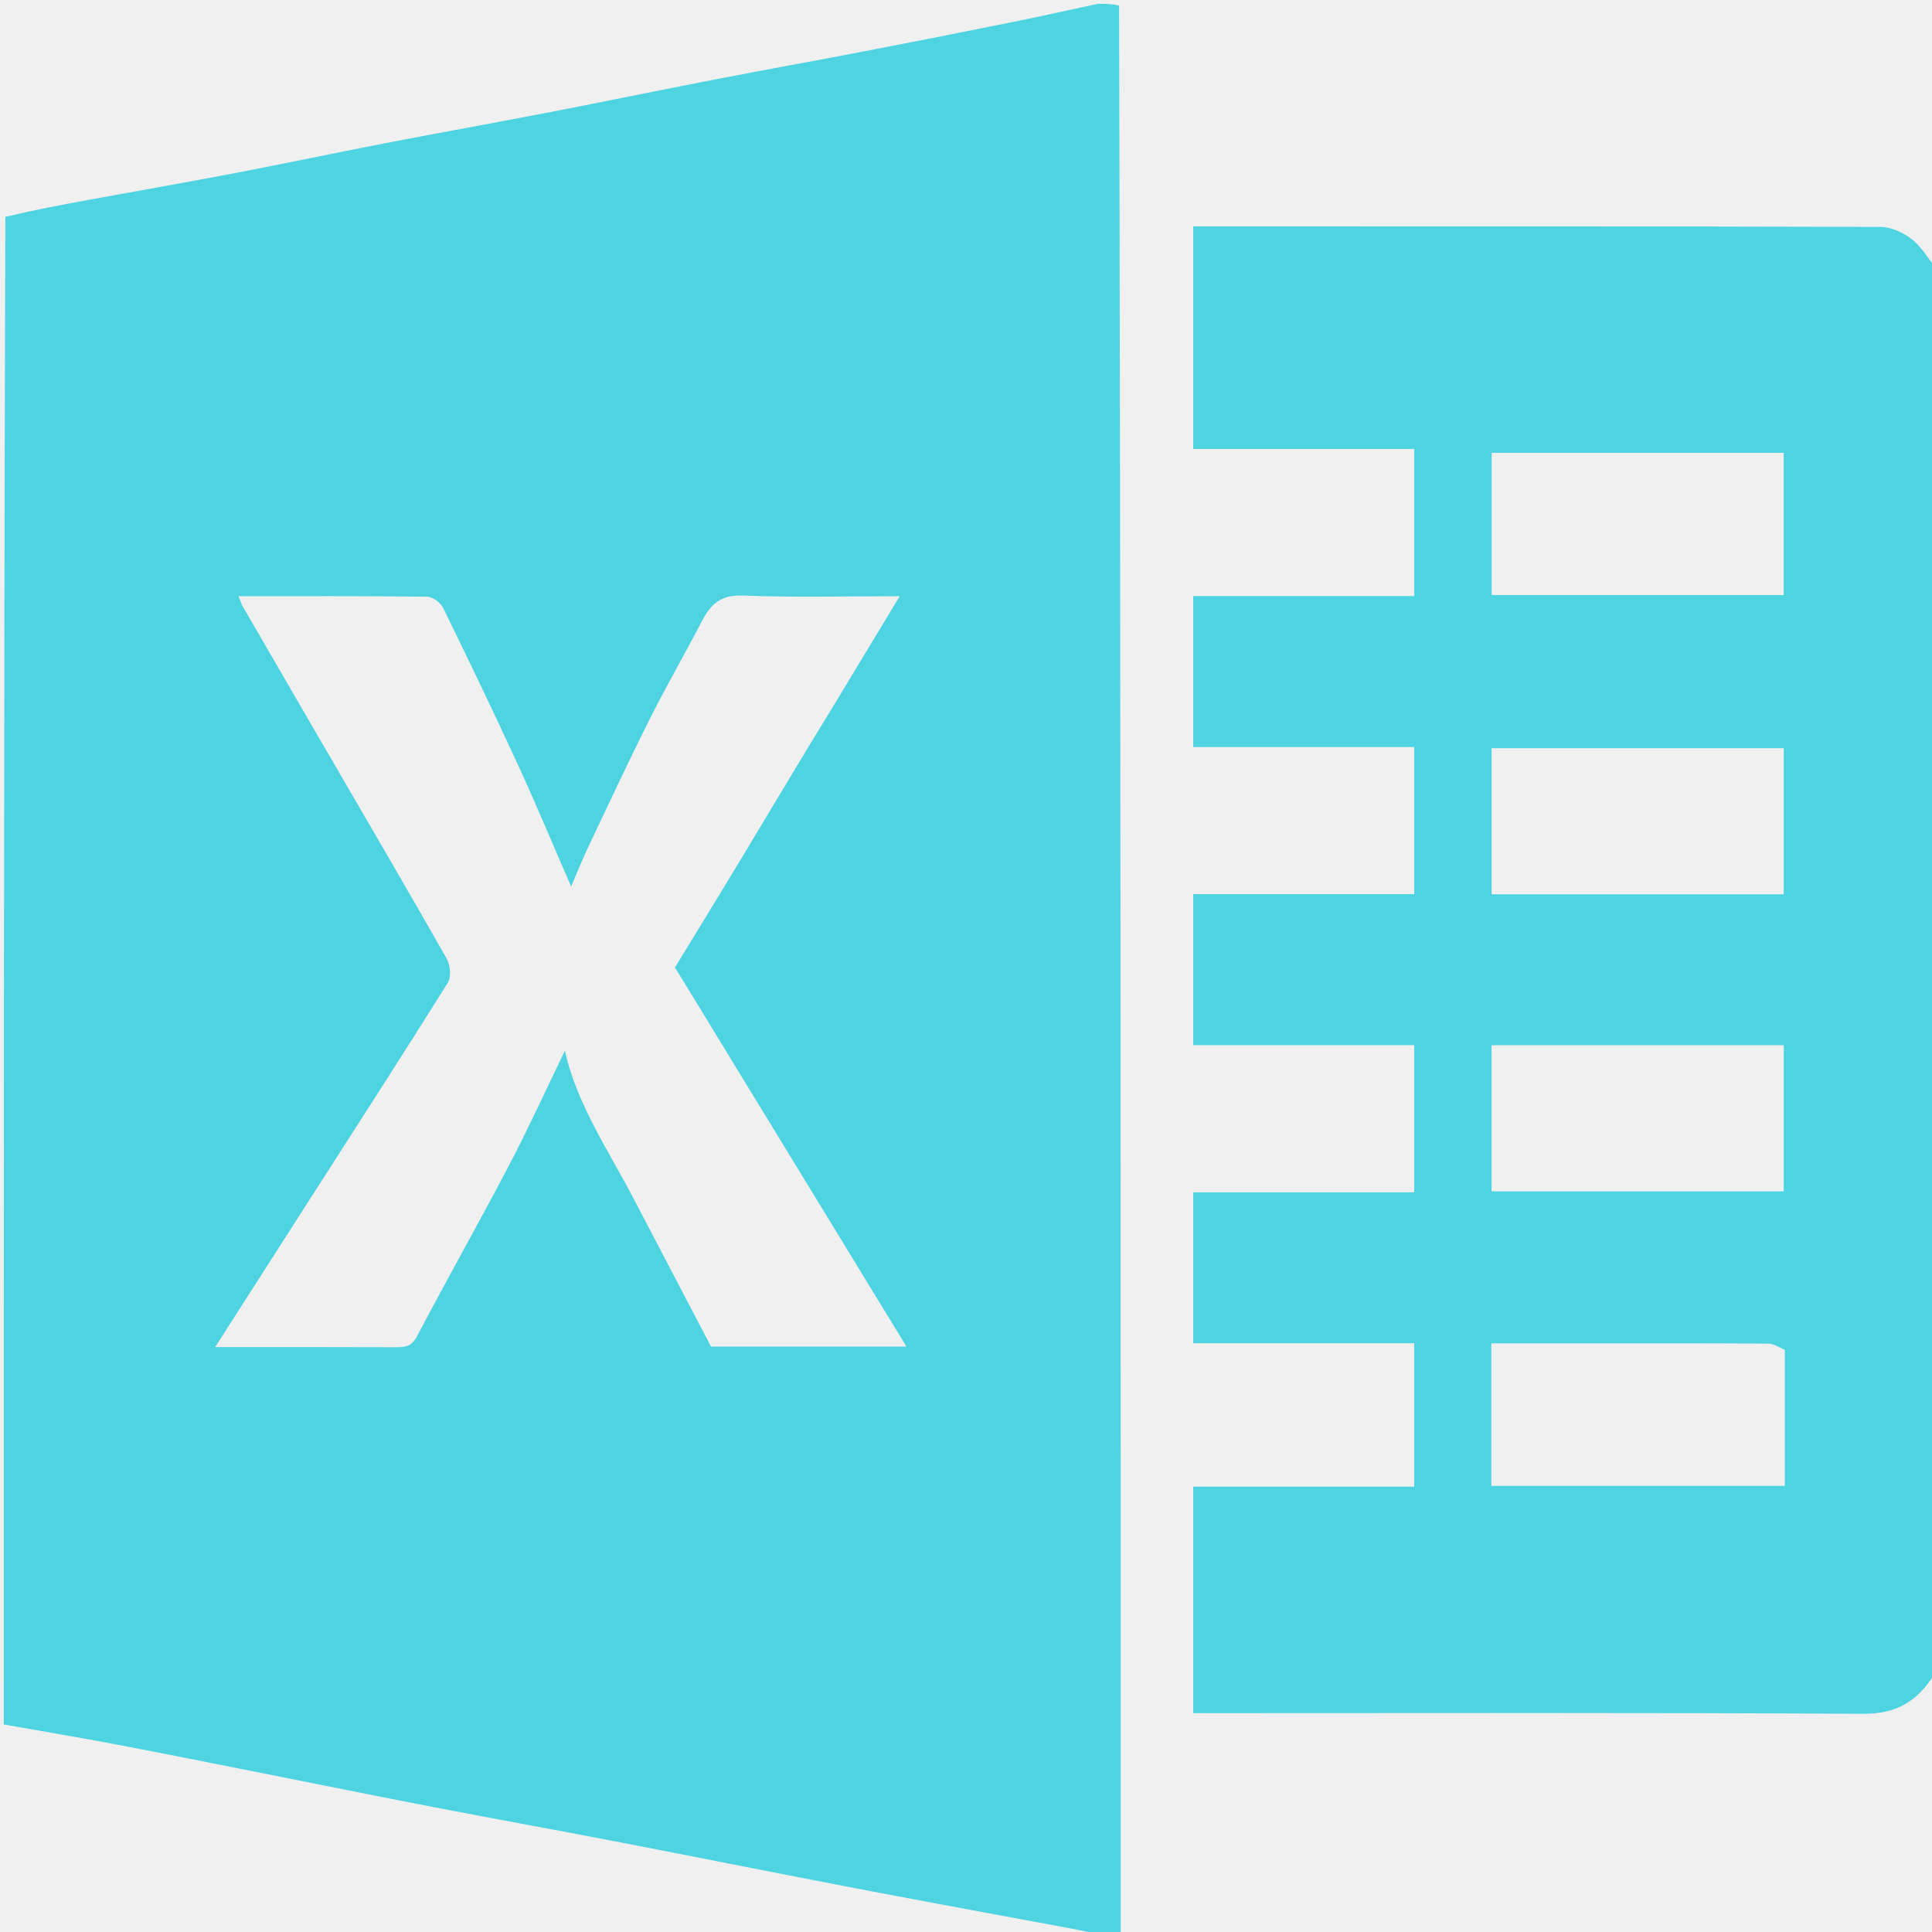
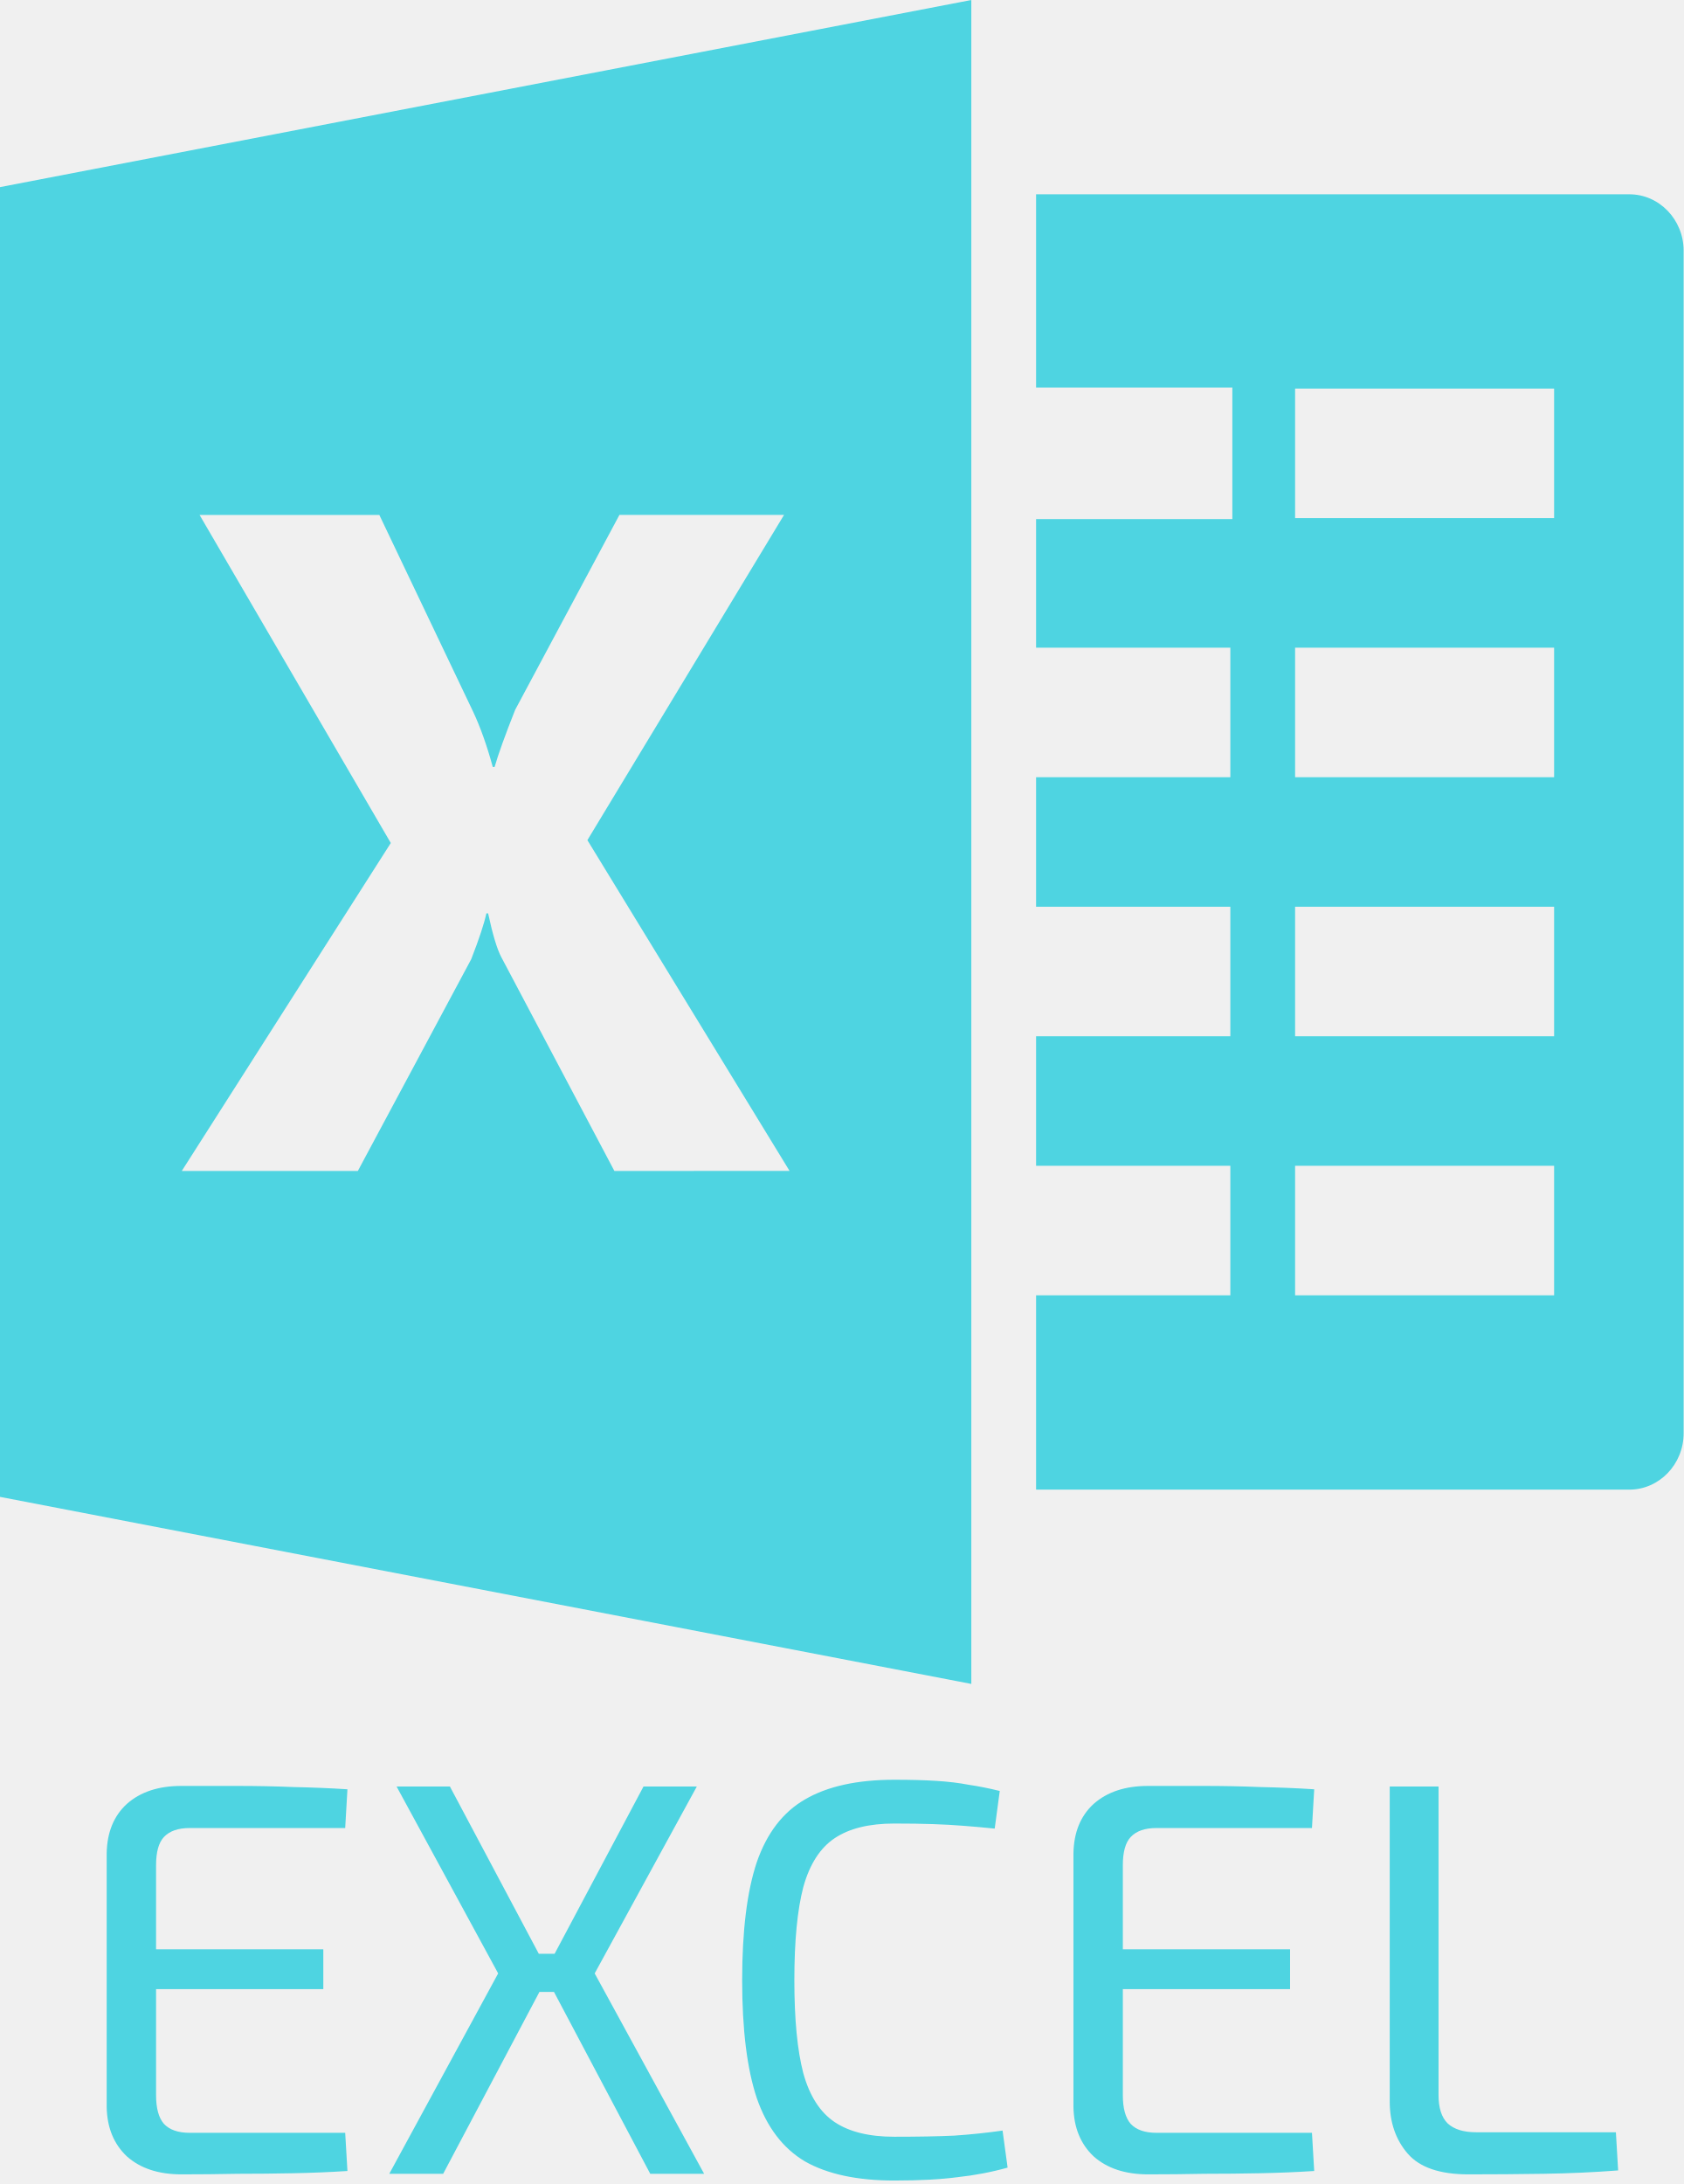
- <svg xmlns="http://www.w3.org/2000/svg" width="220" height="220" viewBox="0 0 220 220" fill="none">
-   <g clip-path="url(#clip0_645_4)">
-     <path d="M125.039 0.43C125.776 0.43 126.512 0.43 127.433 0.631C127.617 74.031 127.617 147.231 127.617 220.43C126.881 220.43 126.144 220.43 125.163 220.263C122.319 219.634 119.717 219.19 117.122 218.708C110.095 217.402 103.065 216.107 96.046 214.757C87.399 213.094 78.766 211.359 70.119 209.693C63.169 208.355 56.203 207.098 49.253 205.757C42.855 204.522 36.47 203.219 30.078 201.954C24.433 200.836 18.791 199.699 13.137 198.628C8.91 197.827 4.666 197.118 0.43 196.367C0.43 139.209 0.43 82.051 0.613 24.692C3.863 23.919 6.927 23.338 9.994 22.776C15.593 21.749 21.202 20.773 26.793 19.704C32.443 18.624 38.07 17.428 43.718 16.336C49.986 15.124 56.27 13.998 62.538 12.787C68.866 11.563 75.179 10.257 81.507 9.03C87.093 7.947 92.694 6.943 98.282 5.868C103.864 4.794 109.441 3.696 115.013 2.571C118.362 1.894 121.697 1.146 125.039 0.43ZM94.531 80.997C97.122 76.709 99.713 72.421 102.45 67.891C96.295 67.891 90.438 68.052 84.596 67.814C82.117 67.714 80.941 68.774 79.937 70.71C77.998 74.45 75.88 78.099 73.992 81.864C71.583 86.666 69.313 91.538 67.013 96.394C66.286 97.93 65.653 99.511 65.032 100.944C62.986 96.24 61.087 91.668 59.02 87.174C56.251 81.156 53.38 75.184 50.465 69.235C50.173 68.637 49.287 67.956 48.668 67.948C41.541 67.858 34.412 67.891 27.154 67.891C27.377 68.413 27.501 68.812 27.705 69.165C30.643 74.243 33.592 79.317 36.539 84.39C41.328 92.632 46.146 100.857 50.859 109.143C51.276 109.876 51.404 111.249 50.994 111.906C45.937 120.001 40.753 128.017 35.604 136.055C31.928 141.793 28.254 147.532 24.497 153.398C31.549 153.398 38.35 153.384 45.15 153.413C46.207 153.418 46.898 153.282 47.489 152.158C50.927 145.619 54.565 139.185 57.994 132.641C60.233 128.366 62.231 123.965 64.325 119.645C65.665 125.696 69.26 130.958 72.179 136.542C75.115 142.162 78.055 147.78 80.963 153.339C88.362 153.339 95.635 153.339 103.22 153.339C94.337 138.789 85.563 124.419 76.861 110.164C79.558 105.737 82.164 101.499 84.73 97.236C87.937 91.909 91.112 86.563 94.531 80.997Z" fill="#4ED4E1" />
-     <path d="M220.43 30.508C220.43 83.799 220.43 137.09 220.283 190.615C218.303 193.845 215.835 195.175 212.122 195.153C187.494 195.009 162.866 195.078 138.237 195.078C137.47 195.078 136.704 195.078 135.873 195.078C135.873 186.415 135.873 177.936 135.873 169.286C144.299 169.286 152.637 169.286 161.042 169.286C161.042 163.786 161.042 158.457 161.042 152.957C152.615 152.957 144.277 152.957 135.873 152.957C135.873 147.171 135.873 141.556 135.873 135.77C144.3 135.77 152.638 135.77 161.041 135.77C161.041 130.127 161.041 124.654 161.041 119.012C152.614 119.012 144.276 119.012 135.873 119.012C135.873 113.225 135.873 107.61 135.873 101.824C144.3 101.824 152.638 101.824 161.041 101.824C161.041 96.181 161.041 90.708 161.041 85.066C152.614 85.066 144.276 85.066 135.873 85.066C135.873 79.279 135.873 73.664 135.873 67.878C144.301 67.878 152.639 67.878 161.041 67.878C161.041 62.235 161.041 56.763 161.041 51.12C152.613 51.12 144.275 51.12 135.873 51.12C135.873 42.613 135.873 34.277 135.873 25.781C136.303 25.781 136.643 25.781 136.982 25.781C162.685 25.781 188.387 25.763 214.089 25.839C215.298 25.843 216.684 26.457 217.665 27.209C218.777 28.06 219.524 29.387 220.43 30.508ZM189.277 101.836C193.902 101.836 198.527 101.836 203.118 101.836C203.118 96.115 203.118 90.642 203.118 85.201C191.936 85.201 180.879 85.201 169.851 85.201C169.851 90.799 169.851 96.272 169.851 101.836C176.266 101.836 182.557 101.836 189.277 101.836ZM195.293 119.023C186.802 119.023 178.312 119.023 169.85 119.023C169.85 124.742 169.85 130.215 169.85 135.659C181.031 135.659 192.089 135.659 203.119 135.659C203.119 130.063 203.119 124.59 203.119 119.023C200.572 119.023 198.147 119.023 195.293 119.023ZM199.571 51.562C189.65 51.562 179.729 51.562 169.857 51.562C169.857 57.152 169.857 62.483 169.857 67.76C181.046 67.76 192.105 67.76 203.111 67.76C203.111 62.298 203.111 56.968 203.111 51.562C201.985 51.562 200.989 51.562 199.571 51.562ZM203.241 153.706C202.626 153.46 202.012 153.005 201.395 153.001C194.45 152.95 187.504 152.969 180.558 152.969C176.998 152.969 173.439 152.969 169.821 152.969C169.821 158.484 169.821 163.814 169.821 169.202C180.974 169.202 192.033 169.202 203.242 169.202C203.242 164.112 203.242 159.117 203.241 153.706Z" fill="#4ED4E1" />
-   </g>
-   <defs>
-     <clipPath id="clip0_645_4">
-       <rect width="220" height="220" fill="white" />
-     </clipPath>
-   </defs>
+ <svg xmlns="http://www.w3.org/2000/svg" width="165" height="214" viewBox="0 0 165 214" fill="none">
+   <path d="M17.77 174.995C19.603 174.995 21.437 174.995 23.27 174.995C25.14 174.995 26.973 175.032 28.77 175.105C30.603 175.142 32.363 175.215 34.05 175.325L33.83 179.12H18.595C17.458 179.12 16.615 179.413 16.065 180C15.552 180.55 15.295 181.467 15.295 182.75V205.3C15.295 206.583 15.552 207.518 16.065 208.105C16.615 208.692 17.458 208.985 18.595 208.985H33.83L34.05 212.725C32.363 212.835 30.603 212.908 28.77 212.945C26.973 212.982 25.14 213 23.27 213C21.437 213.037 19.603 213.055 17.77 213.055C15.533 213.055 13.755 212.468 12.435 211.295C11.152 210.085 10.492 208.472 10.455 206.455V181.595C10.492 179.542 11.152 177.928 12.435 176.755C13.755 175.582 15.533 174.995 17.77 174.995ZM11.445 191H31.685V194.905H11.445V191ZM68.291 175.05L58.281 193.365L69.006 213H63.726L53.331 193.365L63.066 175.05H68.291ZM44.091 175.05L53.826 193.365L43.431 213H38.151L48.821 193.365L38.866 175.05H44.091ZM56.466 191.44V195.18H50.636V191.44H56.466ZM87.639 174.39C89.252 174.39 90.627 174.427 91.764 174.5C92.937 174.573 94.001 174.702 94.954 174.885C95.944 175.032 96.952 175.233 97.979 175.49L97.484 179.175C96.384 179.065 95.357 178.973 94.404 178.9C93.487 178.827 92.497 178.772 91.434 178.735C90.371 178.698 89.106 178.68 87.639 178.68C85.182 178.68 83.239 179.157 81.809 180.11C80.379 181.063 79.352 182.658 78.729 184.895C78.142 187.132 77.849 190.175 77.849 194.025C77.849 197.875 78.142 200.918 78.729 203.155C79.352 205.392 80.379 206.987 81.809 207.94C83.239 208.893 85.182 209.37 87.639 209.37C89.986 209.37 91.947 209.333 93.524 209.26C95.137 209.15 96.714 208.985 98.254 208.765L98.749 212.395C97.172 212.835 95.541 213.147 93.854 213.33C92.204 213.55 90.132 213.66 87.639 213.66C84.009 213.66 81.094 213.037 78.894 211.79C76.731 210.507 75.154 208.435 74.164 205.575C73.211 202.715 72.734 198.865 72.734 194.025C72.734 189.185 73.211 185.335 74.164 182.475C75.154 179.615 76.731 177.562 78.894 176.315C81.094 175.032 84.009 174.39 87.639 174.39ZM112.516 174.995C114.349 174.995 116.183 174.995 118.016 174.995C119.886 174.995 121.719 175.032 123.516 175.105C125.349 175.142 127.109 175.215 128.796 175.325L128.576 179.12H113.341C112.204 179.12 111.361 179.413 110.811 180C110.298 180.55 110.041 181.467 110.041 182.75V205.3C110.041 206.583 110.298 207.518 110.811 208.105C111.361 208.692 112.204 208.985 113.341 208.985H128.576L128.796 212.725C127.109 212.835 125.349 212.908 123.516 212.945C121.719 212.982 119.886 213 118.016 213C116.183 213.037 114.349 213.055 112.516 213.055C110.279 213.055 108.501 212.468 107.181 211.295C105.898 210.085 105.238 208.472 105.201 206.455V181.595C105.238 179.542 105.898 177.928 107.181 176.755C108.501 175.582 110.279 174.995 112.516 174.995ZM106.191 191H126.431V194.905H106.191V191ZM140.982 175.05V205.3C140.982 206.547 141.276 207.463 141.862 208.05C142.486 208.637 143.421 208.93 144.667 208.93H158.362L158.582 212.67C156.199 212.853 153.761 212.963 151.267 213C148.811 213.037 146.354 213.055 143.897 213.055C141.111 213.055 139.131 212.377 137.957 211.02C136.784 209.663 136.197 207.958 136.197 205.905V175.05H140.982Z" fill="#4ED4E1" />
+   <path d="M159.682 19.038H101.539V37.975H120.774V50.864H101.539V63.462H120.577V76.154H101.539V88.846H120.577V101.538H101.539V114.231H120.577V126.923H101.539V145.962H159.682C162.608 145.962 165 143.48 165 140.44V24.56C165 21.52 162.608 19.038 159.682 19.038ZM152.308 126.923H126.923V114.231H152.308V126.923ZM152.308 101.538H126.923V88.846H152.308V101.538ZM152.308 76.154H126.923V63.462H152.308V76.154ZM152.308 50.769H126.923V38.077H152.308V50.769Z" fill="#4ED4E1" />
+   <path d="M0 18.334V146.672L95.192 165V0L0 18.334ZM60.212 114.738L49.138 93.802C48.719 93.022 48.288 91.588 47.837 89.5H47.666C47.456 90.484 46.962 91.981 46.181 93.987L35.069 114.738H17.814L38.299 82.602L19.559 50.458H37.176L46.365 69.731C47.082 71.255 47.723 73.063 48.294 75.151H48.472C48.834 73.895 49.506 72.029 50.49 69.547L60.707 50.452H76.839L57.566 82.322L77.379 114.732L60.212 114.738Z" fill="#4ED4E1" />
</svg>
